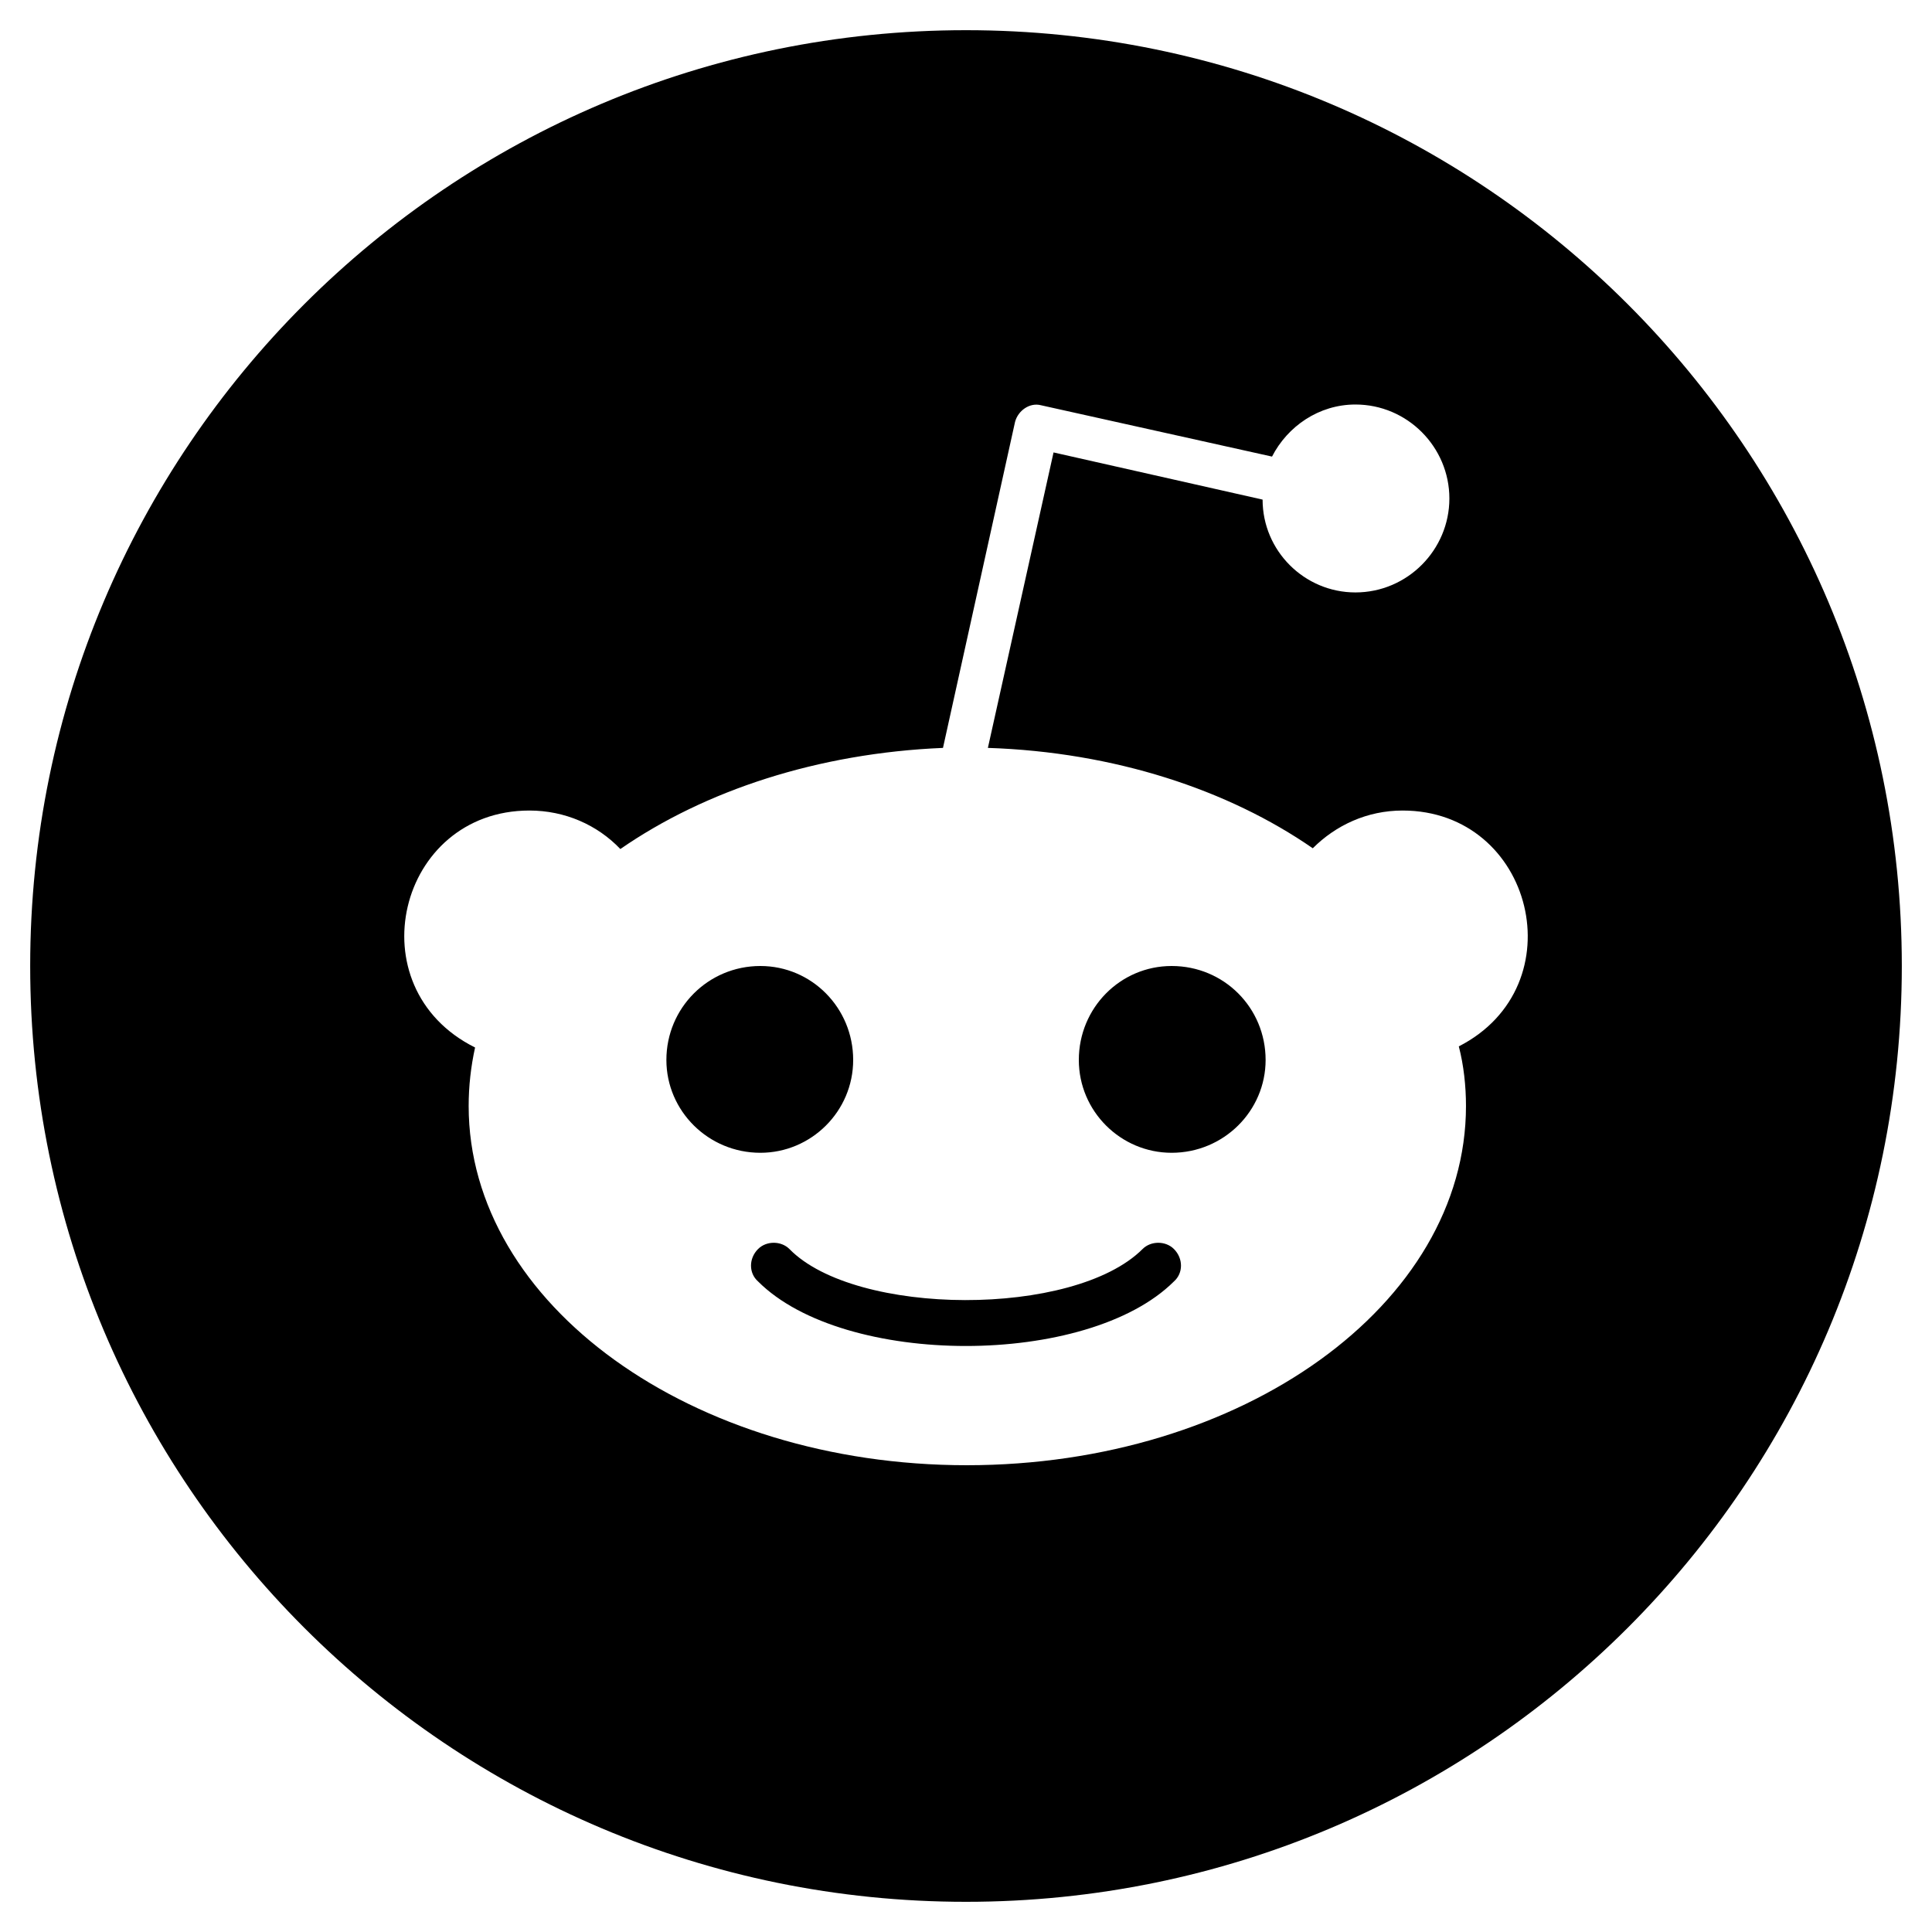
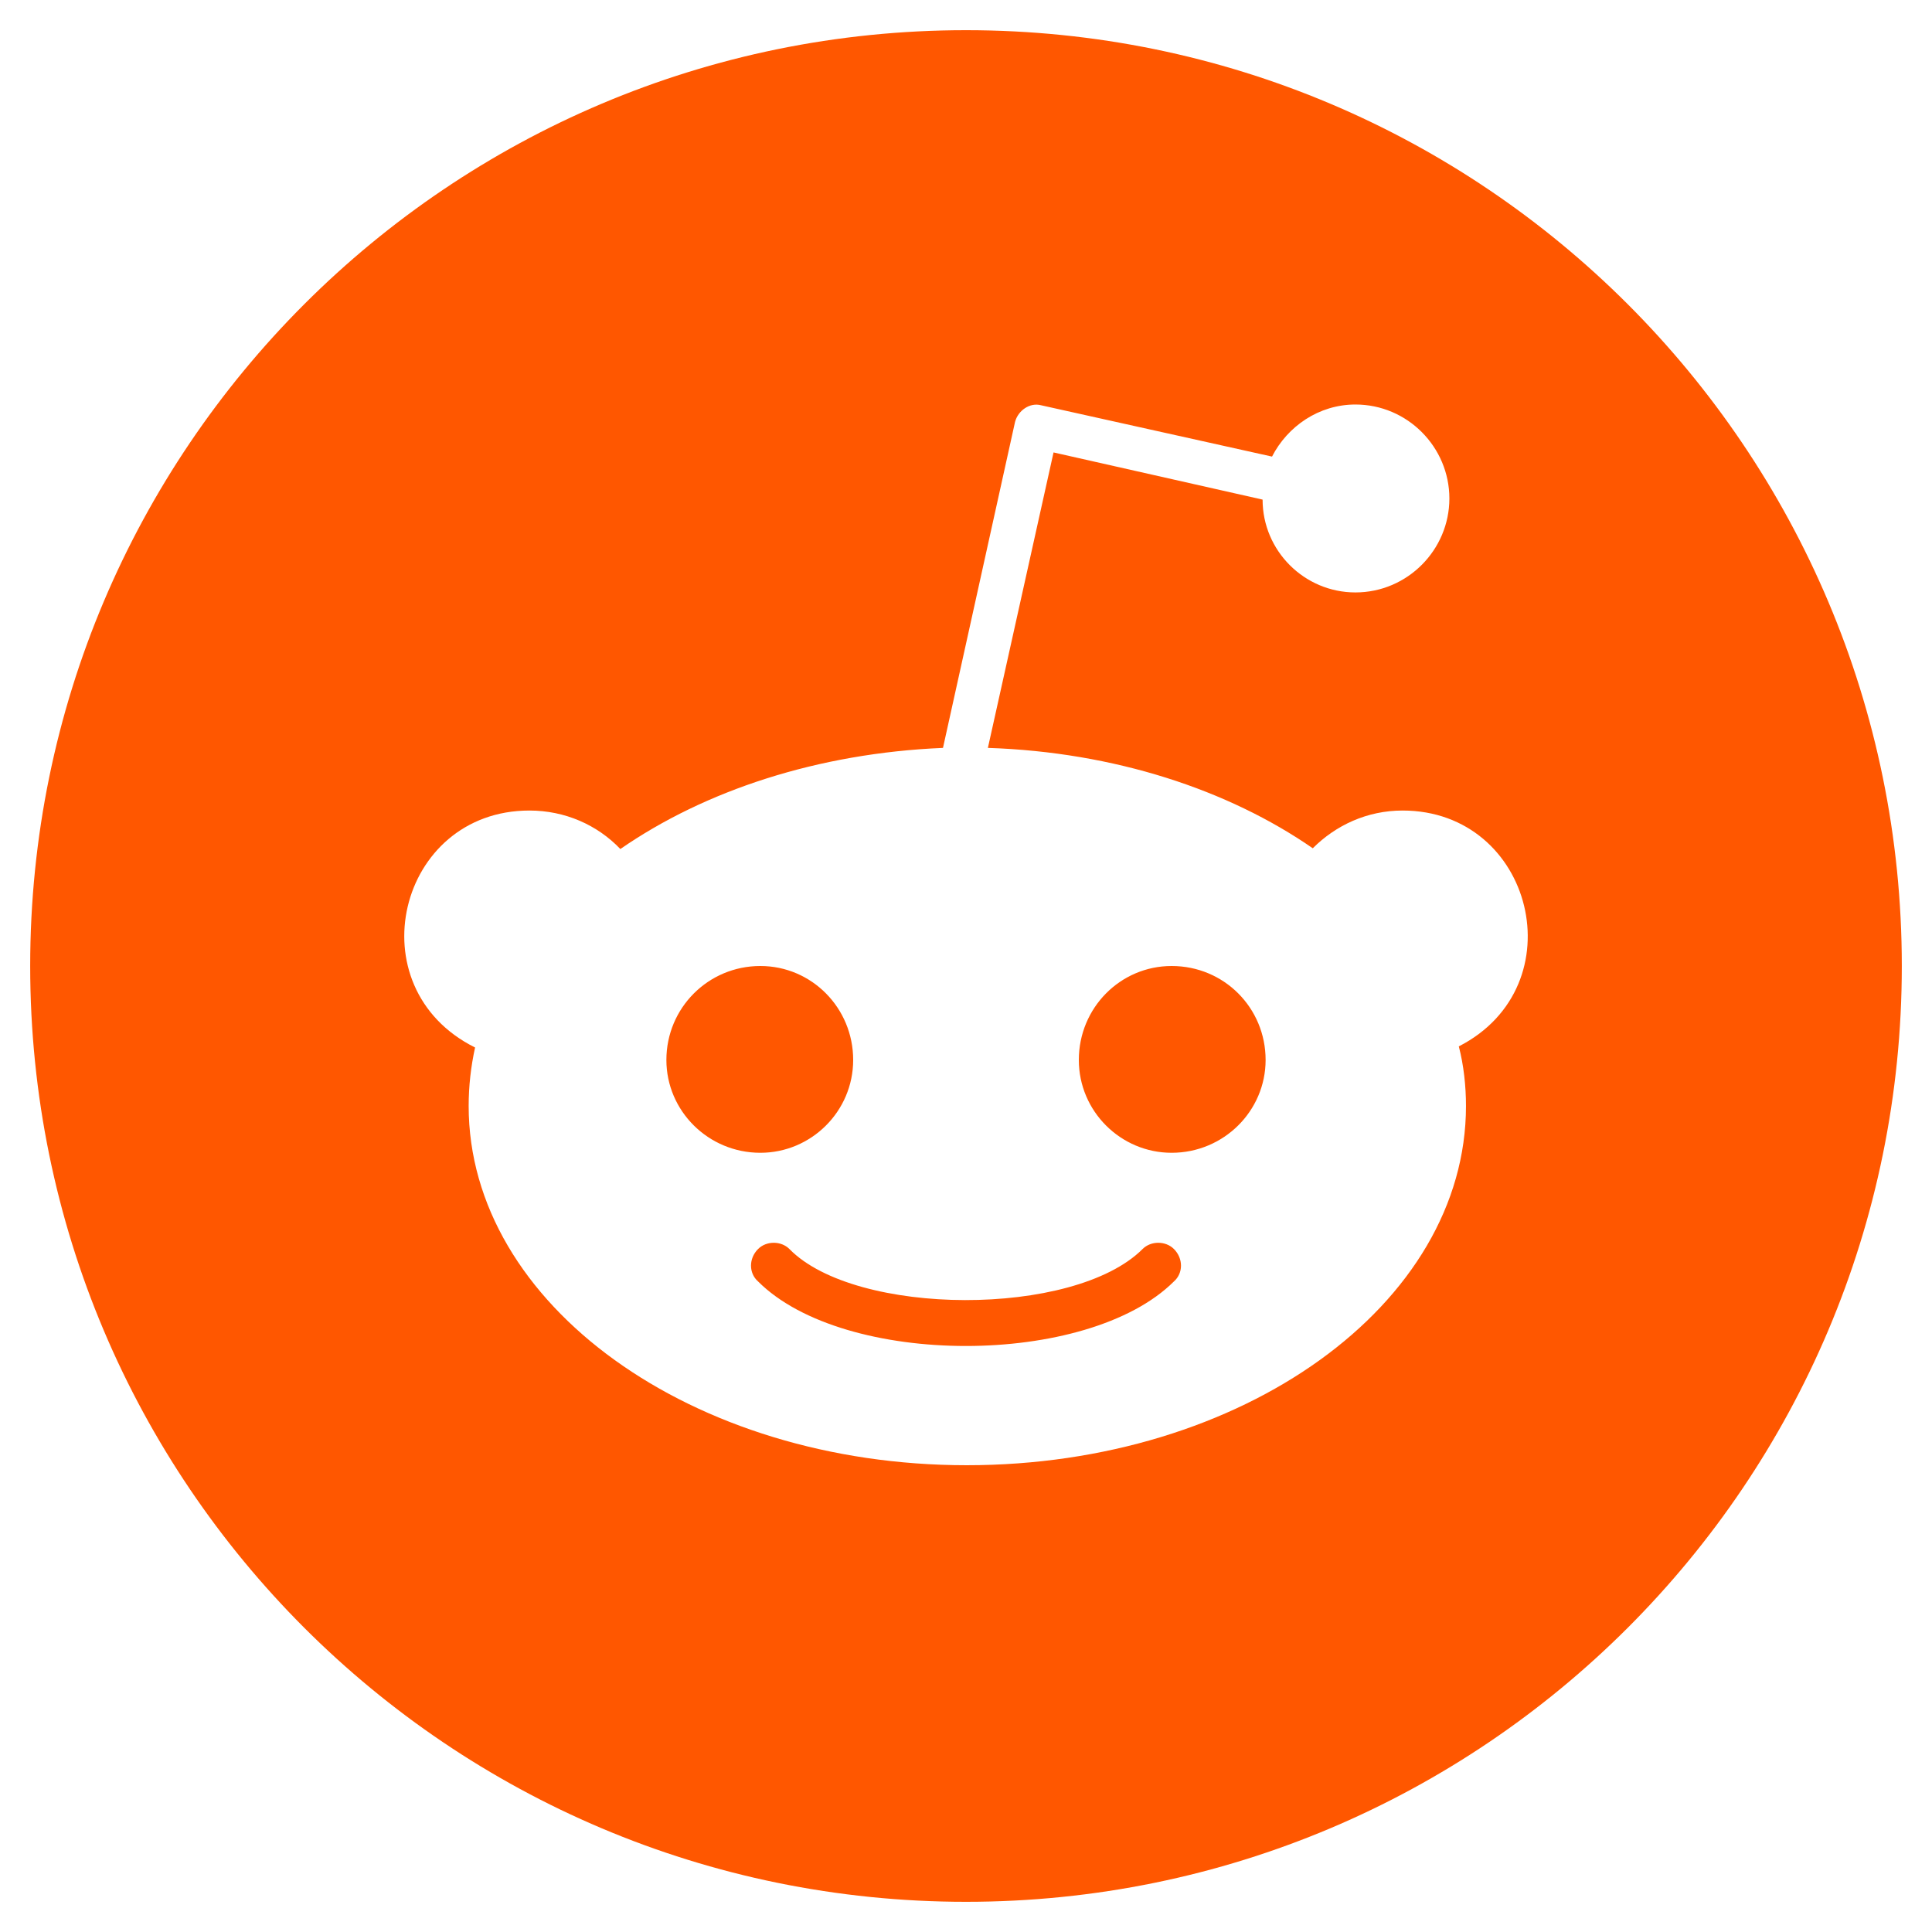
<svg xmlns="http://www.w3.org/2000/svg" aria-hidden="true" focusable="false" data-prefix="fab" data-icon="reddit" class="svg-inline--fa fa-reddit" role="img" viewBox="0 0 512 512">
-   <path fill="currentColor" d="M201.5 305.5c-13.8 0-24.9-11.1-24.9-24.6 0-13.8 11.1-24.9 24.9-24.9 13.6 0 24.6 11.1 24.6 24.9 0 13.6-11.1 24.6-24.6 24.6zM504 256c0 137-111 248-248 248S8 393 8 256 119 8 256 8s248 111 248 248zm-132.3-41.2c-9.4 0-17.7 3.9-23.8 10-22.4-15.5-52.6-25.5-86.1-26.6l17.4-78.3 55.4 12.5c0 13.6 11.1 24.6 24.6 24.6 13.8 0 24.9-11.3 24.9-24.9s-11.1-24.9-24.9-24.9c-9.7 0-18 5.8-22.1 13.8l-61.2-13.6c-3-.8-6.1 1.4-6.9 4.4l-19.1 86.4c-33.2 1.4-63.1 11.3-85.5 26.8-6.1-6.4-14.7-10.2-24.1-10.2-34.9 0-46.3 46.9-14.4 62.8-1.1 5-1.7 10.2-1.7 15.5 0 52.6 59.2 95.2 132 95.2 73.1 0 132.3-42.6 132.3-95.2 0-5.3-.6-10.8-1.9-15.8 31.3-16 19.8-62.5-14.9-62.5zM302.8 331c-18.2 18.2-76.1 17.9-93.6 0-2.2-2.2-6.1-2.2-8.3 0-2.5 2.5-2.5 6.4 0 8.6 22.8 22.8 87.3 22.8 110.2 0 2.5-2.2 2.5-6.1 0-8.6-2.2-2.2-6.1-2.2-8.3 0zm7.7-75c-13.6 0-24.6 11.1-24.6 24.9 0 13.6 11.1 24.6 24.6 24.6 13.8 0 24.9-11.1 24.9-24.6 0-13.8-11-24.9-24.9-24.9z" />
+   <path fill="#FF5700" d="M201.5 305.5c-13.8 0-24.9-11.1-24.9-24.6 0-13.8 11.1-24.9 24.9-24.9 13.6 0 24.6 11.1 24.6 24.9 0 13.6-11.1 24.6-24.6 24.6zM504 256c0 137-111 248-248 248S8 393 8 256 119 8 256 8s248 111 248 248zm-132.3-41.2c-9.4 0-17.7 3.9-23.8 10-22.4-15.5-52.6-25.5-86.1-26.6l17.4-78.3 55.4 12.5c0 13.6 11.1 24.6 24.6 24.6 13.8 0 24.9-11.3 24.9-24.9s-11.1-24.9-24.9-24.9c-9.7 0-18 5.8-22.1 13.8l-61.2-13.6c-3-.8-6.1 1.4-6.9 4.4l-19.1 86.4c-33.2 1.4-63.1 11.3-85.5 26.8-6.1-6.4-14.7-10.2-24.1-10.2-34.9 0-46.3 46.9-14.4 62.8-1.1 5-1.7 10.2-1.7 15.5 0 52.6 59.2 95.2 132 95.2 73.1 0 132.3-42.6 132.3-95.2 0-5.3-.6-10.8-1.9-15.8 31.3-16 19.8-62.5-14.9-62.5zM302.8 331c-18.2 18.2-76.1 17.9-93.6 0-2.2-2.2-6.1-2.2-8.3 0-2.5 2.5-2.5 6.4 0 8.6 22.8 22.8 87.3 22.8 110.2 0 2.5-2.2 2.5-6.1 0-8.6-2.2-2.2-6.1-2.2-8.3 0zm7.7-75c-13.6 0-24.6 11.1-24.6 24.9 0 13.6 11.1 24.6 24.6 24.6 13.8 0 24.9-11.1 24.9-24.6 0-13.8-11-24.9-24.9-24.9z" />
</svg>
